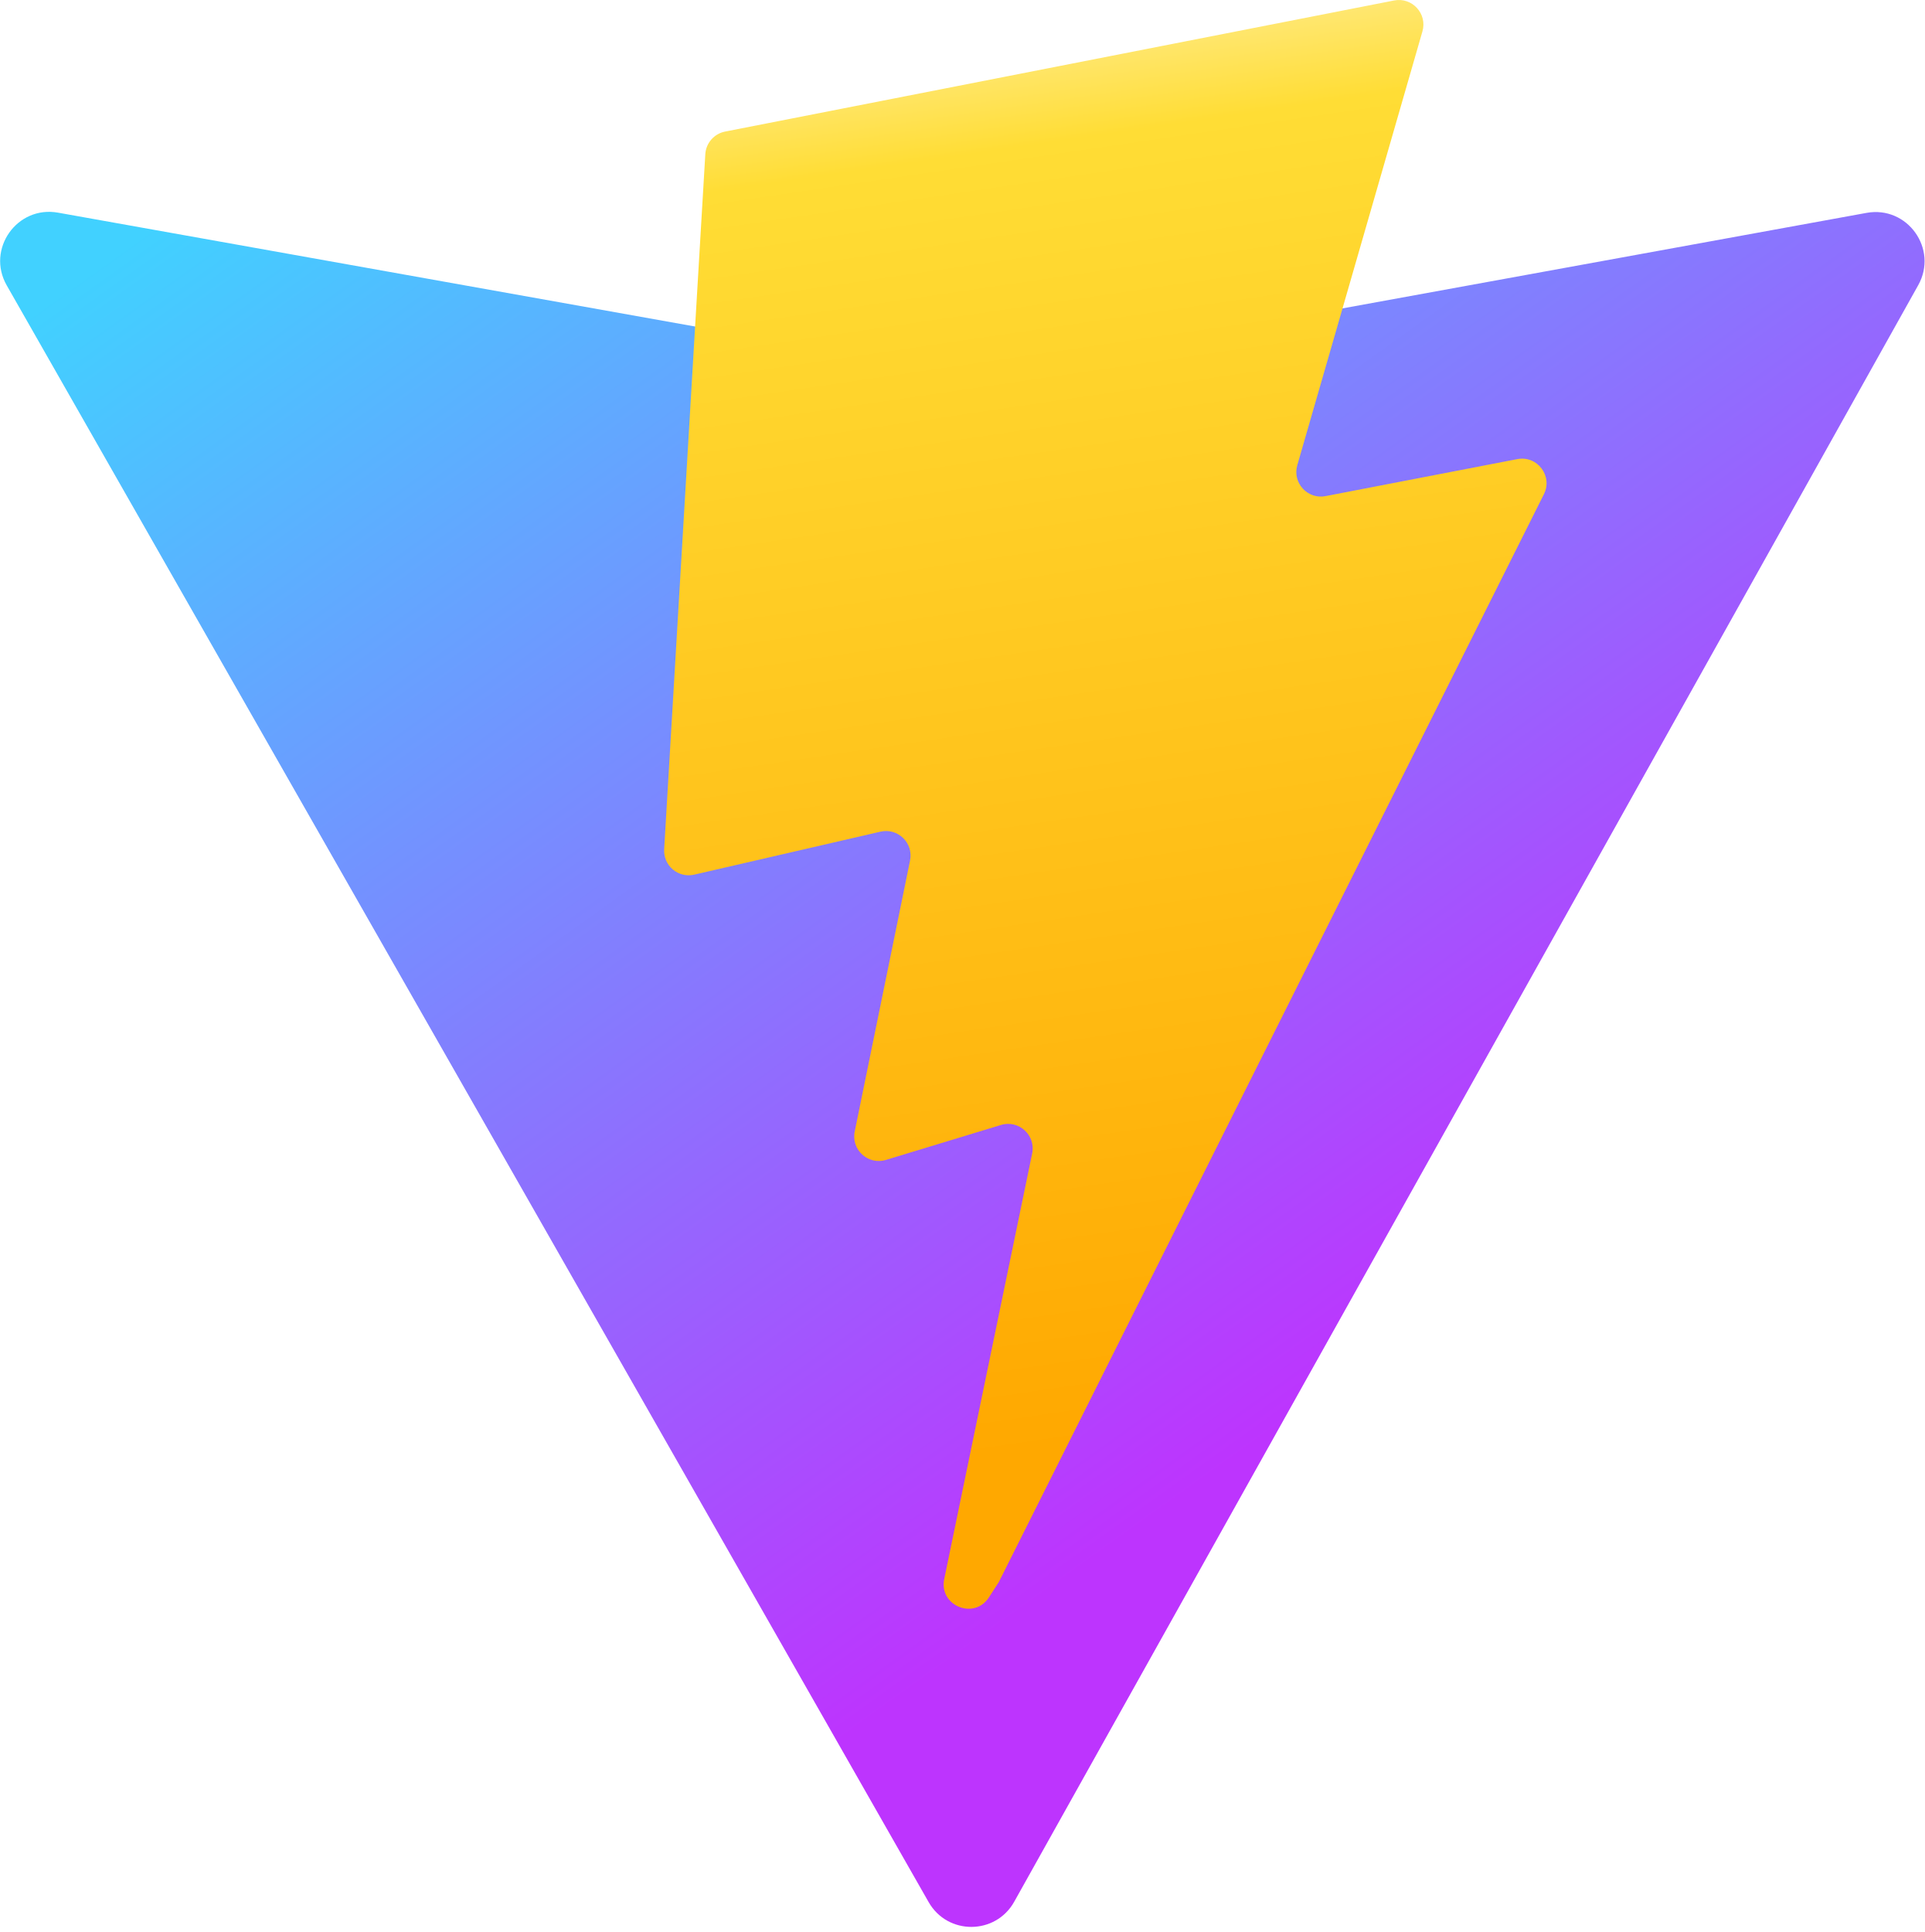
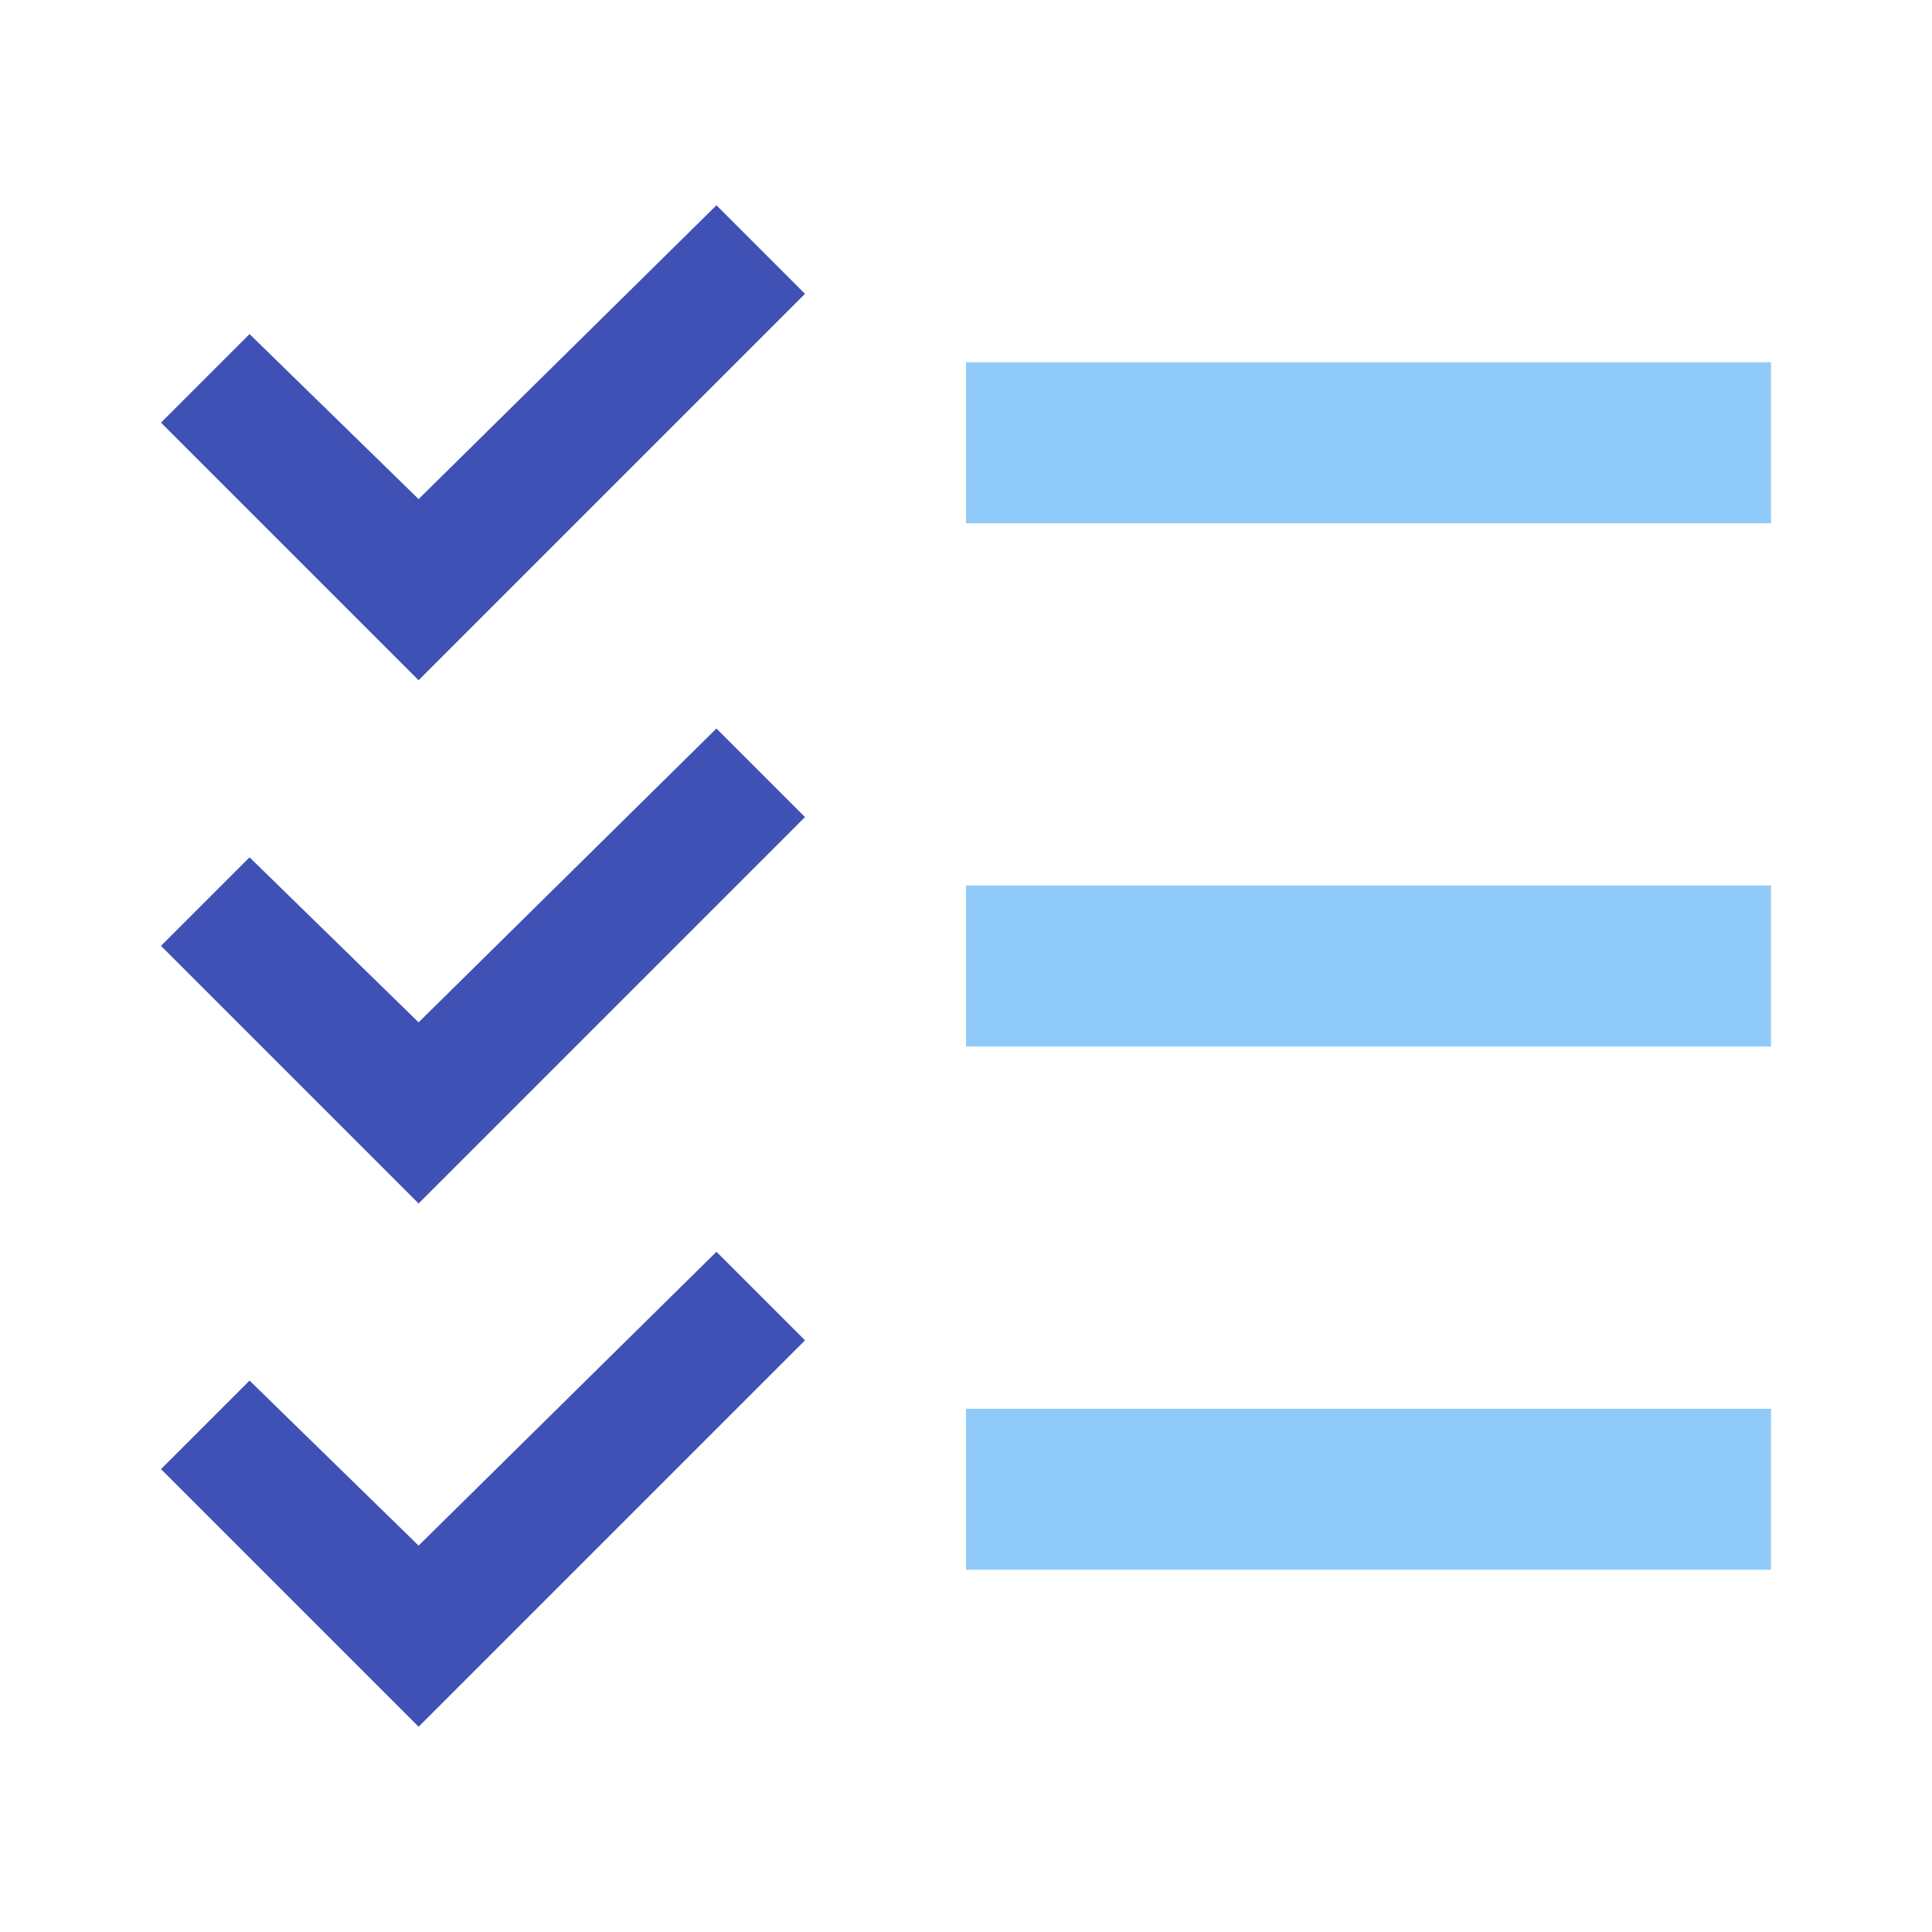
- <svg xmlns="http://www.w3.org/2000/svg" aria-hidden="true" role="img" class="iconify iconify--logos" width="31.88" height="32" preserveAspectRatio="xMidYMid meet" viewBox="0 0 256 257">
-   <defs>
-     <linearGradient id="IconifyId1813088fe1fbc01fb466" x1="-.828%" x2="57.636%" y1="7.652%" y2="78.411%">
-       <stop offset="0%" stop-color="#41D1FF" />
-       <stop offset="100%" stop-color="#BD34FE" />
-     </linearGradient>
-     <linearGradient id="IconifyId1813088fe1fbc01fb467" x1="43.376%" x2="50.316%" y1="2.242%" y2="89.03%">
-       <stop offset="0%" stop-color="#FFEA83" />
-       <stop offset="8.333%" stop-color="#FFDD35" />
-       <stop offset="100%" stop-color="#FFA800" />
-     </linearGradient>
-   </defs>
-   <path fill="url(#IconifyId1813088fe1fbc01fb466)" d="M255.153 37.938L134.897 252.976c-2.483 4.44-8.862 4.466-11.382.048L.875 37.958c-2.746-4.814 1.371-10.646 6.827-9.67l120.385 21.517a6.537 6.537 0 0 0 2.322-.004l117.867-21.483c5.438-.991 9.574 4.796 6.877 9.62Z" />
-   <path fill="url(#IconifyId1813088fe1fbc01fb467)" d="M185.432.063L96.44 17.501a3.268 3.268 0 0 0-2.634 3.014l-5.474 92.456a3.268 3.268 0 0 0 3.997 3.378l24.777-5.718c2.318-.535 4.413 1.507 3.936 3.838l-7.361 36.047c-.495 2.426 1.782 4.5 4.151 3.78l15.304-4.649c2.372-.72 4.652 1.36 4.15 3.788l-11.698 56.621c-.732 3.542 3.979 5.473 5.943 2.437l1.313-2.028l72.516-144.72c1.215-2.423-.88-5.186-3.54-4.672l-25.505 4.922c-2.396.462-4.435-1.77-3.759-4.114l16.646-57.705c.677-2.35-1.37-4.583-3.769-4.113Z" />
+ <svg xmlns="http://www.w3.org/2000/svg" width="800px" height="800px" viewBox="0 0 1024 1024" class="icon" version="1.1">
+   <path d="M379.733 386.133l-157.867 155.733-89.6-87.467L85.333 501.333l136.533 136.533 204.8-204.8zM379.733 108.8l-157.867 155.733-89.6-87.467L85.333 224l136.533 136.533L426.667 155.733zM379.733 663.467l-157.867 155.733-89.6-87.467L85.333 778.667l136.533 136.533 204.8-204.8z" fill="#3F51B5" />
+   <path d="M512 469.333h426.667v85.333H512zM512 192h426.667v85.333H512zM512 746.667h426.667v85.333H512z" fill="#90CAF9" />
</svg>
